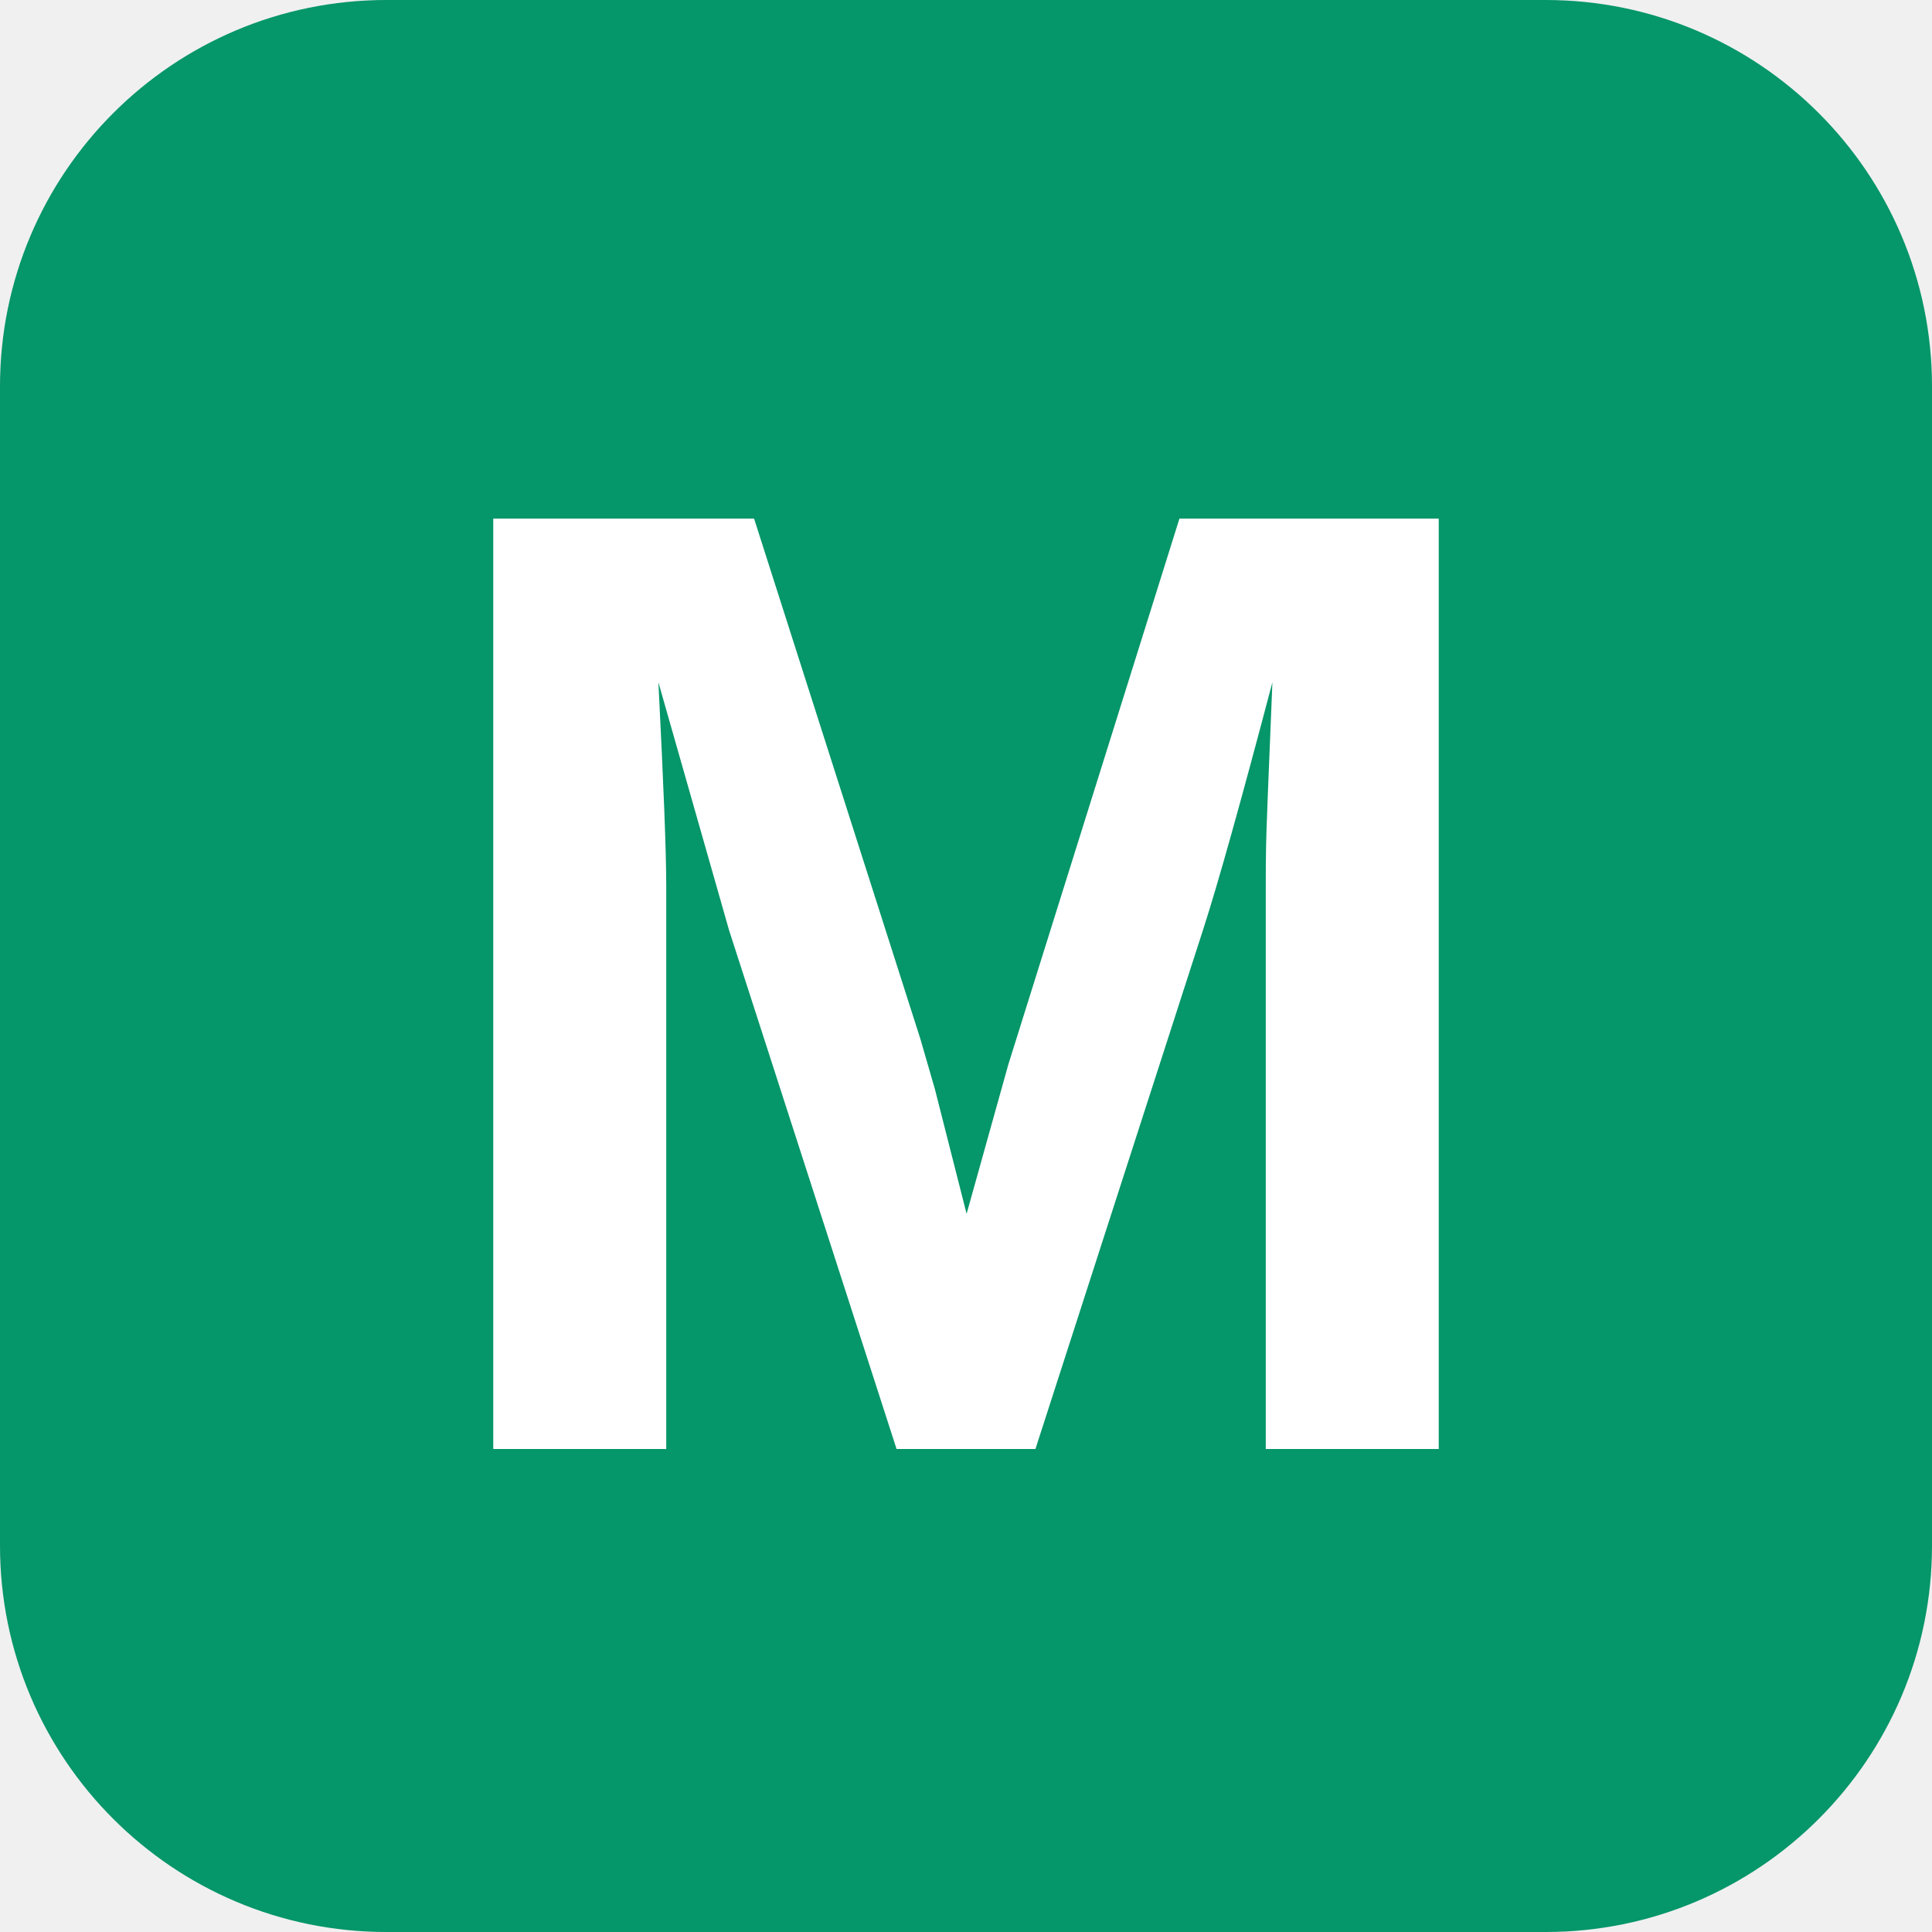
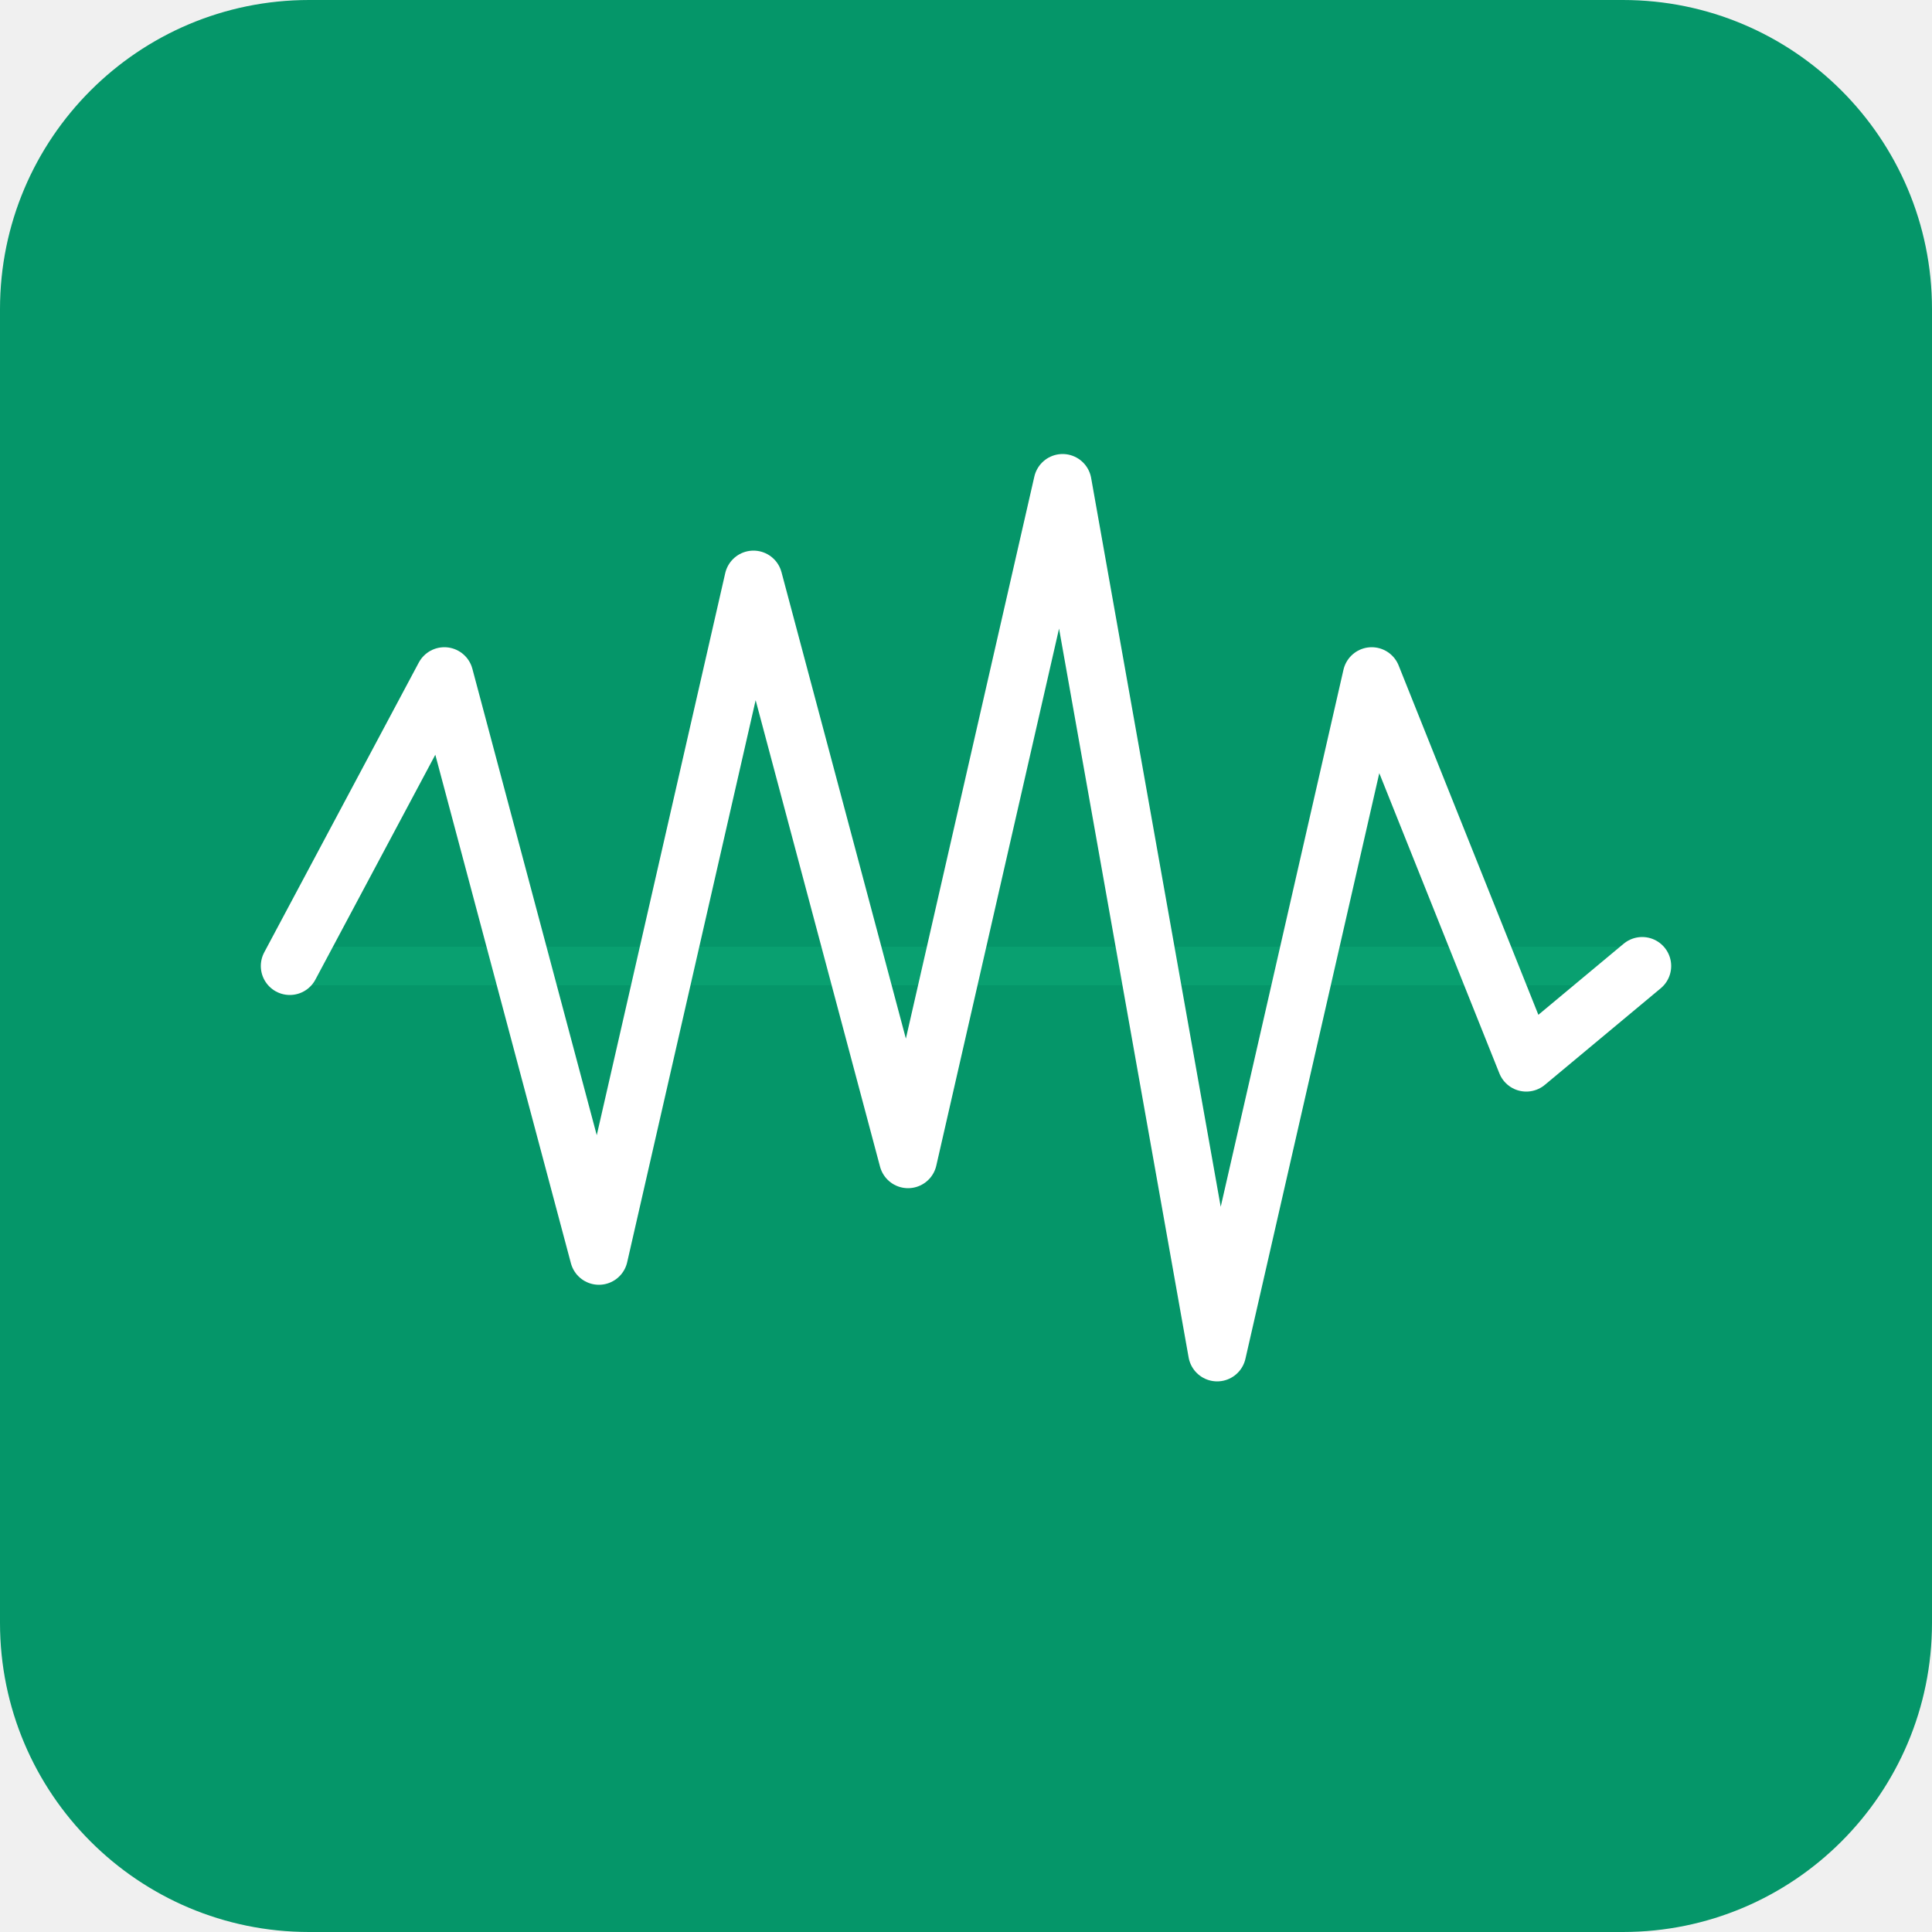
<svg xmlns="http://www.w3.org/2000/svg" viewBox="0 0 100 100">
-   <rect width="100" height="100" rx="20" fill="#059669" />
-   <text x="50" y="75" font-family="Arial, sans-serif" font-size="70" font-weight="bold" fill="white" text-anchor="middle">M</text>
+   <rect width="100" height="100" rx="16" fill="#059669" />
+   <g transform="translate(15, 50)">
+     <line x1="0" y1="0" x2="70" y2="0" stroke="#10b981" stroke-width="2" opacity="0.3" />
+     <path d="M 0,0 L 8,-15 L 16,15 L 24,-20 L 32,10 L 40,-25 L 48,20 L 56,-15 L 64,5 L 70,0" fill="none" stroke="white" stroke-width="3" stroke-linecap="round" stroke-linejoin="round" />
+   </g>
</svg>
